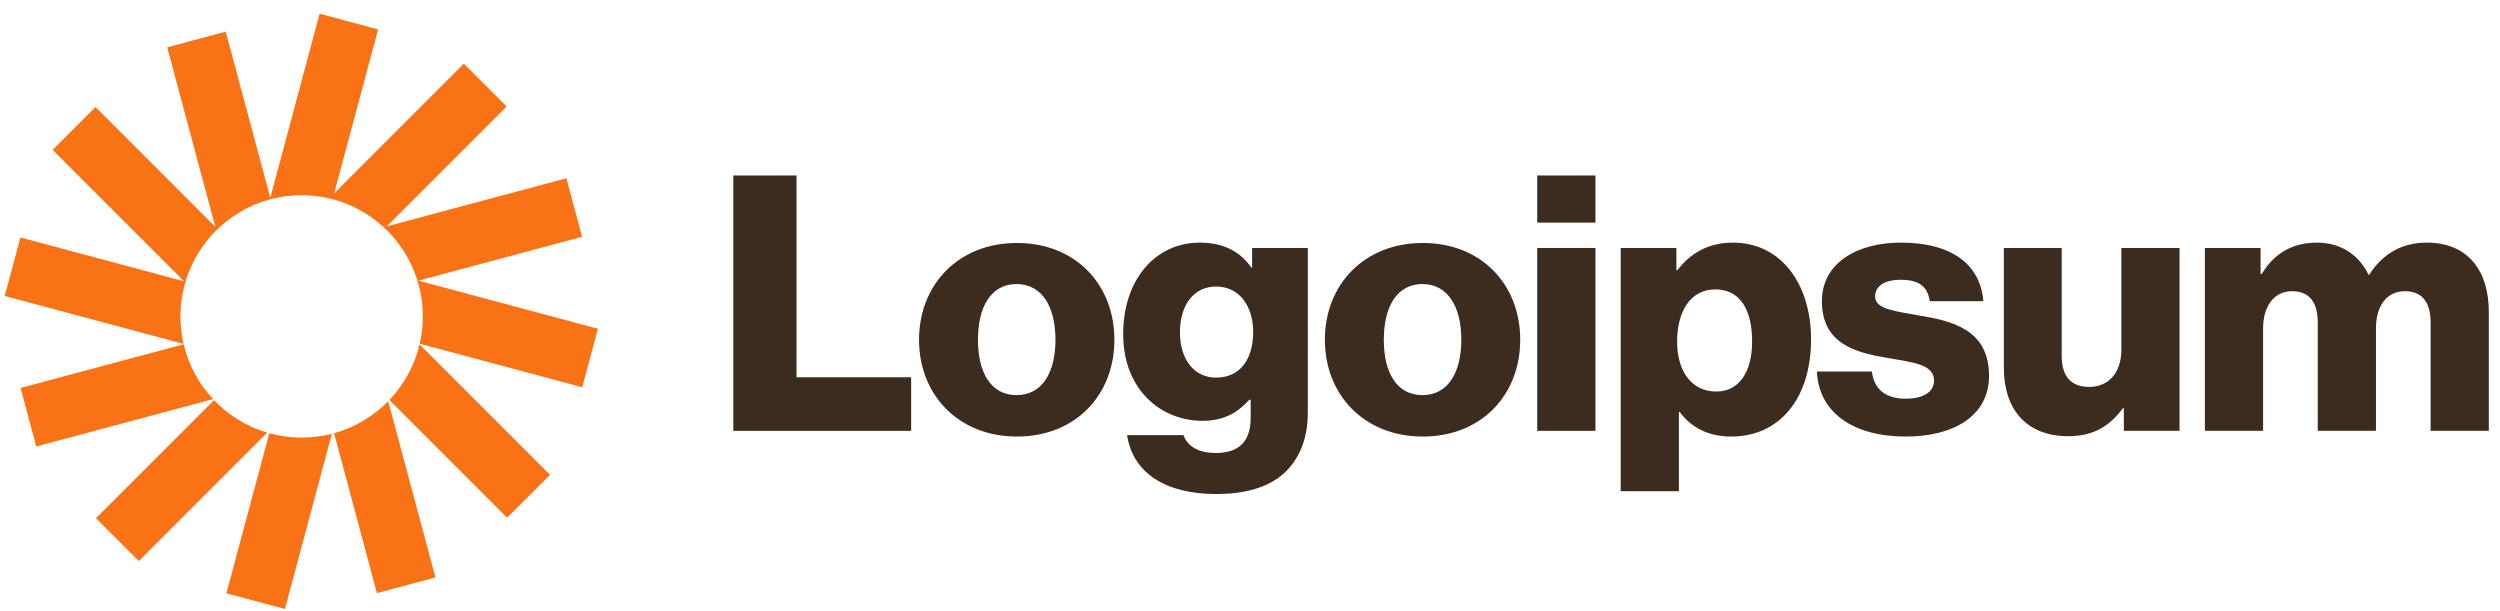
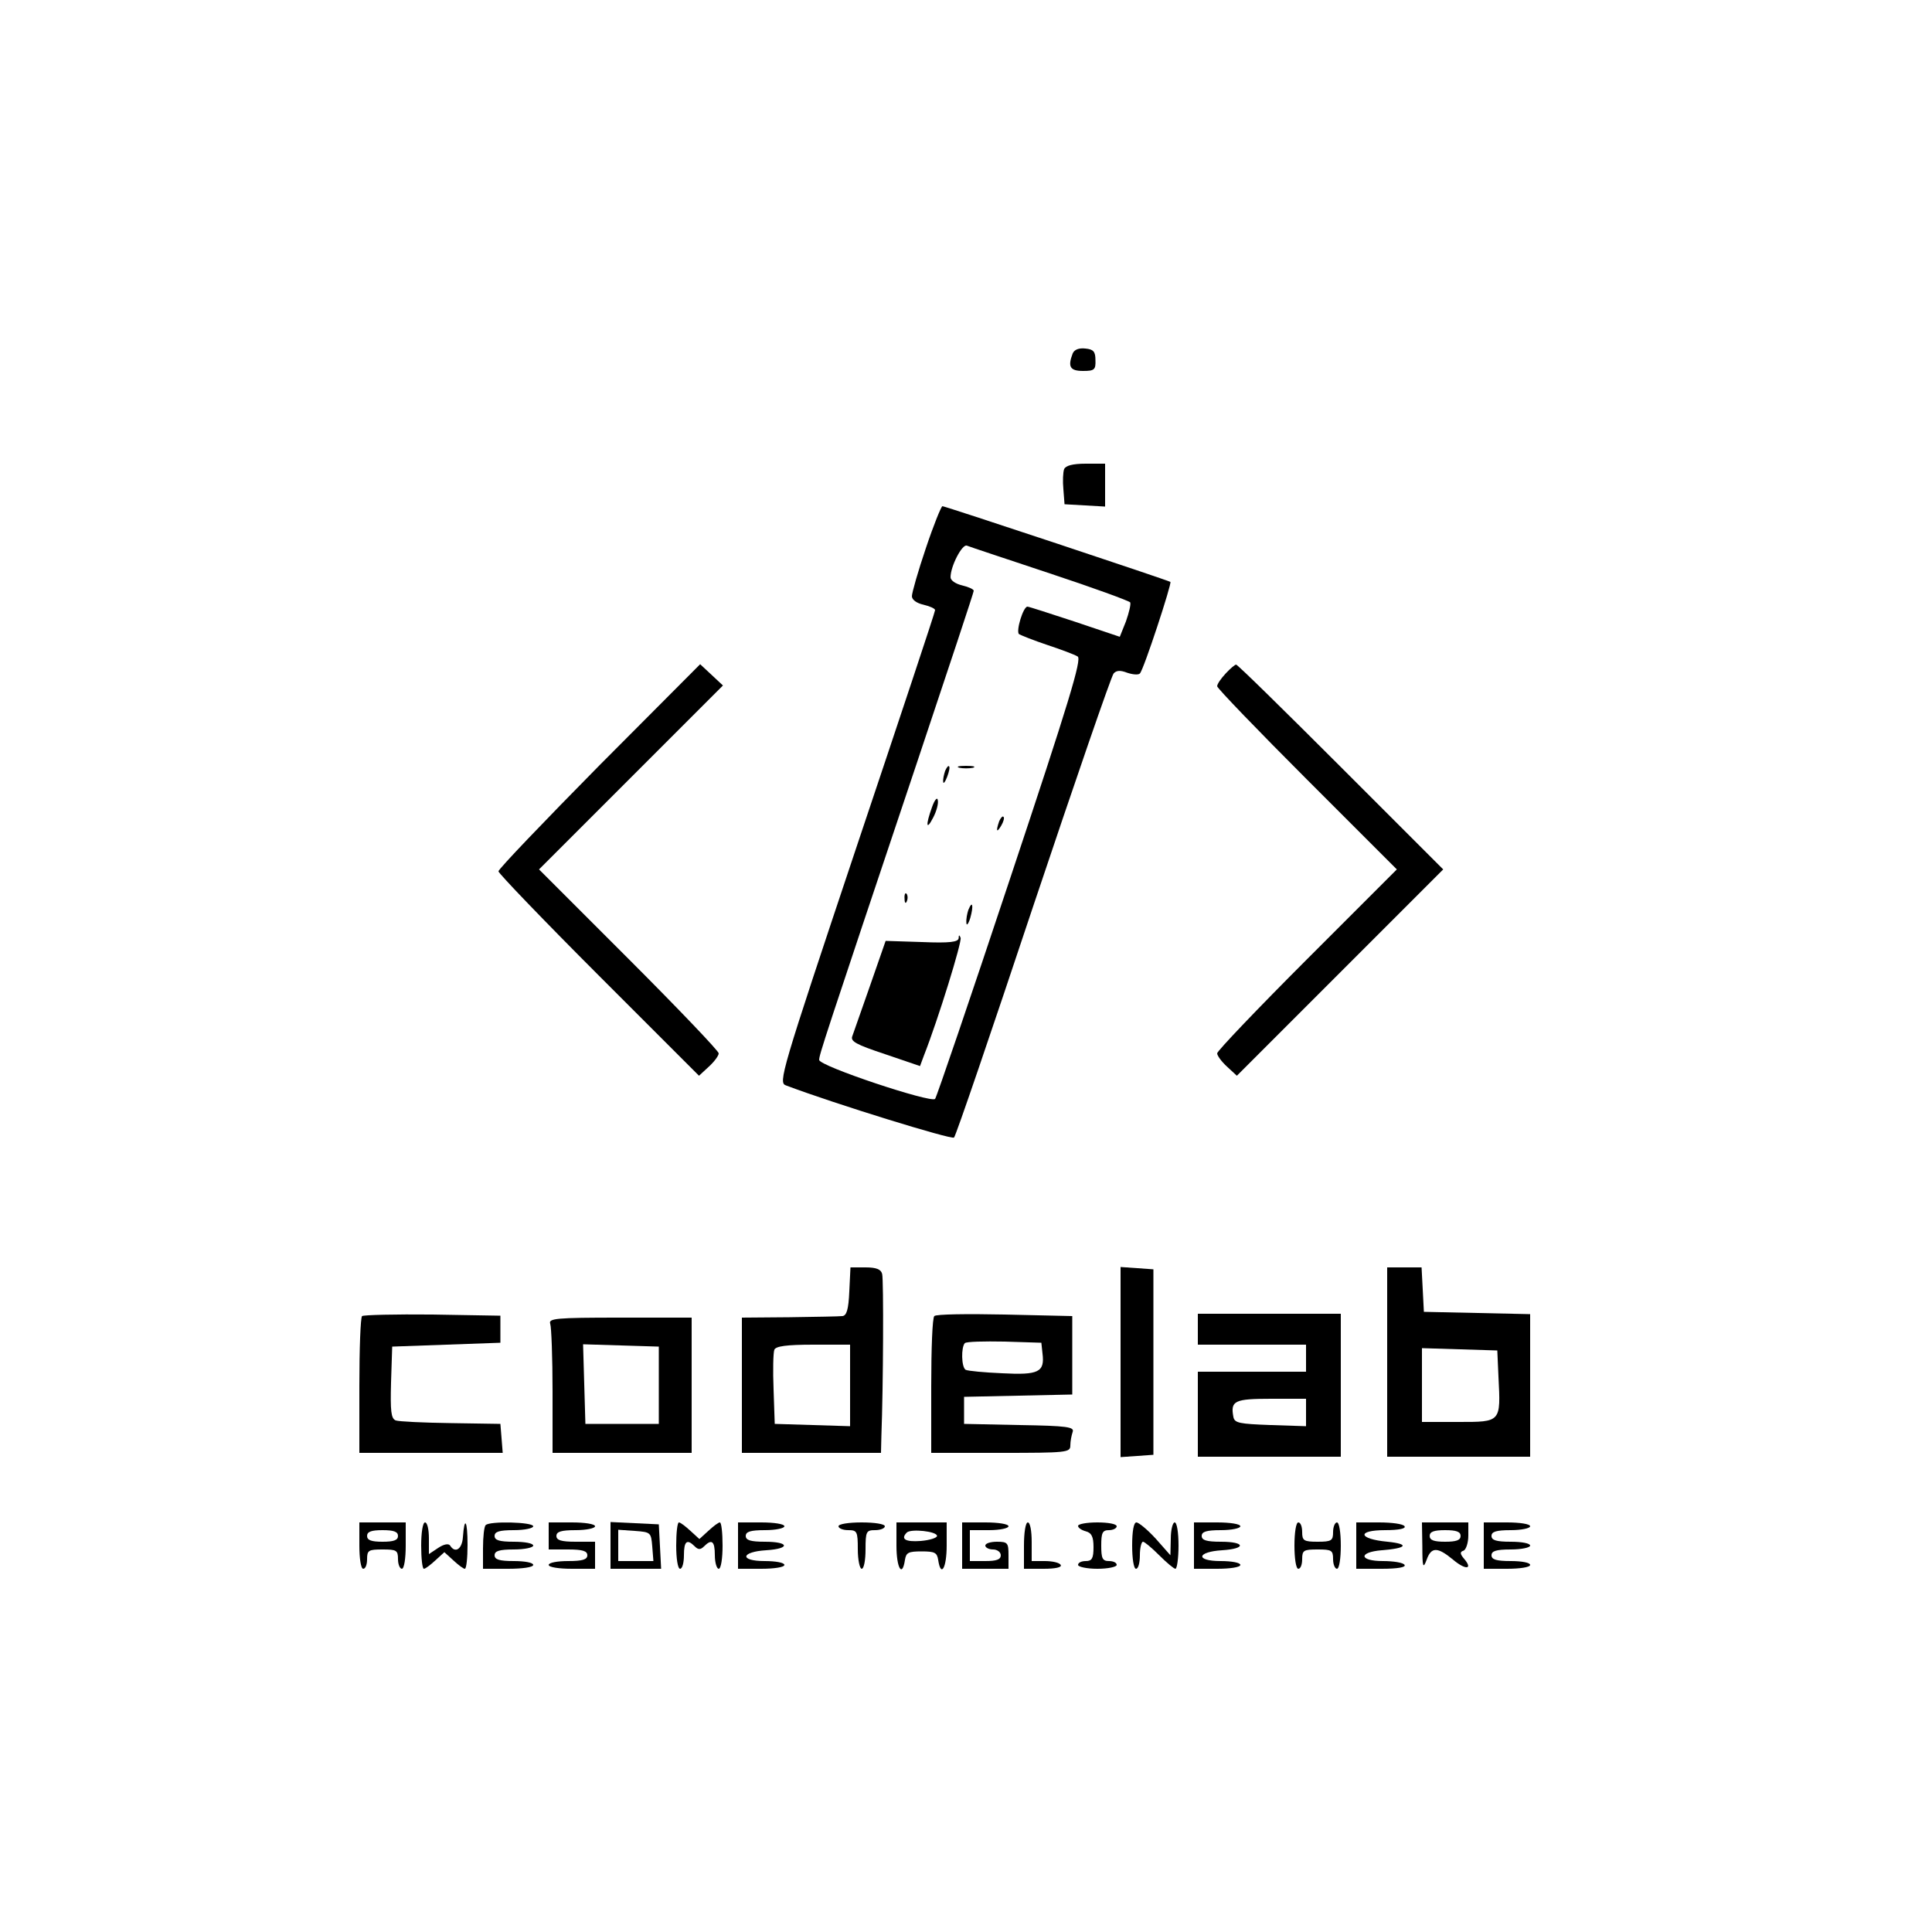
- <svg xmlns="http://www.w3.org/2000/svg" id="logo-55" width="168" height="41" viewBox="0 0 168 41" fill="none">
-   <path d="M49.278 28.952H61.23V25.352H53.526V11.792H49.278V28.952Z" class="cneutral" fill="#3C2B1F" />
-   <path d="M68.311 26.552C66.607 26.552 65.719 25.064 65.719 22.832C65.719 20.6 66.607 19.088 68.311 19.088C70.015 19.088 70.927 20.6 70.927 22.832C70.927 25.064 70.015 26.552 68.311 26.552ZM68.335 29.336C72.295 29.336 74.887 26.528 74.887 22.832C74.887 19.136 72.295 16.328 68.335 16.328C64.399 16.328 61.759 19.136 61.759 22.832C61.759 26.528 64.399 29.336 68.335 29.336Z" class="cneutral" fill="#3C2B1F" />
-   <path d="M81.741 33.2C83.565 33.2 85.173 32.792 86.253 31.832C87.237 30.944 87.885 29.6 87.885 27.752V16.664H84.141V17.984H84.093C83.373 16.952 82.269 16.304 80.637 16.304C77.589 16.304 75.477 18.848 75.477 22.448C75.477 26.216 78.045 28.28 80.805 28.28C82.293 28.28 83.229 27.68 83.949 26.864H84.045V28.088C84.045 29.576 83.349 30.44 81.693 30.44C80.397 30.44 79.749 29.888 79.533 29.24H75.741C76.125 31.808 78.357 33.2 81.741 33.2ZM81.717 25.376C80.253 25.376 79.293 24.176 79.293 22.328C79.293 20.456 80.253 19.256 81.717 19.256C83.349 19.256 84.213 20.648 84.213 22.304C84.213 24.032 83.421 25.376 81.717 25.376Z" class="cneutral" fill="#3C2B1F" />
-   <path d="M95.584 26.552C93.879 26.552 92.992 25.064 92.992 22.832C92.992 20.6 93.879 19.088 95.584 19.088C97.287 19.088 98.2 20.6 98.2 22.832C98.2 25.064 97.287 26.552 95.584 26.552ZM95.608 29.336C99.567 29.336 102.159 26.528 102.159 22.832C102.159 19.136 99.567 16.328 95.608 16.328C91.671 16.328 89.031 19.136 89.031 22.832C89.031 26.528 91.671 29.336 95.608 29.336Z" class="cneutral" fill="#3C2B1F" />
-   <path d="M103.302 28.952H107.214V16.664H103.302V28.952ZM103.302 14.96H107.214V11.792H103.302V14.96Z" class="cneutral" fill="#3C2B1F" />
-   <path d="M108.911 33.008H112.823V27.68H112.871C113.639 28.712 114.767 29.336 116.351 29.336C119.567 29.336 121.703 26.792 121.703 22.808C121.703 19.112 119.711 16.304 116.447 16.304C114.767 16.304 113.567 17.048 112.727 18.152H112.655V16.664H108.911V33.008ZM115.343 26.312C113.663 26.312 112.703 24.944 112.703 22.952C112.703 20.96 113.567 19.448 115.271 19.448C116.951 19.448 117.743 20.84 117.743 22.952C117.743 25.04 116.831 26.312 115.343 26.312Z" class="cneutral" fill="#3C2B1F" />
-   <path d="M128.072 29.336C131.288 29.336 133.664 27.944 133.664 25.256C133.664 22.112 131.12 21.56 128.96 21.2C127.4 20.912 126.008 20.792 126.008 19.928C126.008 19.16 126.752 18.8 127.712 18.8C128.792 18.8 129.536 19.136 129.68 20.24H133.28C133.088 17.816 131.216 16.304 127.736 16.304C124.832 16.304 122.432 17.648 122.432 20.24C122.432 23.12 124.712 23.696 126.848 24.056C128.48 24.344 129.968 24.464 129.968 25.568C129.968 26.36 129.224 26.792 128.048 26.792C126.752 26.792 125.936 26.192 125.792 24.968H122.096C122.216 27.68 124.472 29.336 128.072 29.336Z" class="cneutral" fill="#3C2B1F" />
-   <path d="M138.978 29.312C140.682 29.312 141.762 28.64 142.65 27.44H142.722V28.952H146.466V16.664H142.554V23.528C142.554 24.992 141.738 26 140.394 26C139.146 26 138.546 25.256 138.546 23.912V16.664H134.658V24.728C134.658 27.464 136.146 29.312 138.978 29.312Z" class="cneutral" fill="#3C2B1F" />
-   <path d="M148.168 28.952H152.08V22.064C152.08 20.6 152.8 19.568 154.024 19.568C155.2 19.568 155.752 20.336 155.752 21.656V28.952H159.664V22.064C159.664 20.6 160.36 19.568 161.608 19.568C162.784 19.568 163.336 20.336 163.336 21.656V28.952H167.248V20.96C167.248 18.2 165.856 16.304 163.072 16.304C161.488 16.304 160.168 16.976 159.208 18.464H159.16C158.536 17.144 157.312 16.304 155.704 16.304C153.928 16.304 152.752 17.144 151.984 18.416H151.912V16.664H148.168V28.952Z" class="cneutral" fill="#3C2B1F" />
-   <path d="M25.41 1.977L21.477 0.923L18.163 13.293L15.17 2.125L11.237 3.179L14.47 15.245L6.417 7.192L3.538 10.071L12.371 18.904L1.371 15.957L0.317 19.89L12.336 23.11C12.198 22.517 12.126 21.898 12.126 21.263C12.126 16.765 15.772 13.119 20.269 13.119C24.767 13.119 28.413 16.765 28.413 21.263C28.413 21.894 28.341 22.509 28.205 23.099L39.128 26.025L40.181 22.092L28.115 18.859L39.116 15.912L38.062 11.979L25.996 15.211L34.048 7.159L31.169 4.28L22.459 12.99L25.41 1.977Z" class="ccustom" fill="#F97316" />
-   <path d="M28.194 23.144C27.857 24.57 27.145 25.851 26.168 26.877L34.081 34.79L36.961 31.911L28.194 23.144Z" class="ccustom" fill="#F97316" />
-   <path d="M26.088 26.96C25.1 27.969 23.851 28.723 22.45 29.111L25.329 39.857L29.262 38.803L26.088 26.96Z" class="ccustom" fill="#F97316" />
-   <path d="M22.303 29.15C21.653 29.317 20.971 29.406 20.269 29.406C19.517 29.406 18.789 29.304 18.097 29.113L15.215 39.869L19.148 40.923L22.303 29.15Z" class="ccustom" fill="#F97316" />
-   <path d="M17.958 29.074C16.578 28.666 15.351 27.903 14.383 26.89L6.451 34.823L9.33 37.702L17.958 29.074Z" class="ccustom" fill="#F97316" />
-   <path d="M14.317 26.82C13.365 25.801 12.672 24.538 12.342 23.134L1.383 26.07L2.437 30.003L14.317 26.82Z" class="ccustom" fill="#F97316" />
+ <svg xmlns="http://www.w3.org/2000/svg" version="1.0" width="500pt" height="500pt" viewBox="0 0 500 500" preserveAspectRatio="xMidYMid meet">
+   <g transform="translate(0,500) scale(0.1,-0.1)" fill="#000000" stroke="none">
+     <path d="M2776 4085 c-13 -34 -7 -45 27 -45 29 0 33 3 32 28 0 22 -5 28 -26 30 -17 2 -29 -3 -33 -13z" />
+     <path d="M2754 3786 c-3 -8 -4 -31 -2 -52 l3 -39 53 -3 52 -3 0 55 0 56 -50 0 c-34 0 -52 -5 -56 -14z" />
+     <path d="M2396 3581 c-20 -59 -36 -115 -36 -124 0 -9 12 -18 30 -22 17 -4 30 -10 30 -14 0 -5 -92 -281 -204 -615 -196 -586 -202 -608 -182 -615 127 -48 429 -141 435 -135 5 5 97 275 205 599 109 325 202 595 208 602 7 8 17 9 35 2 15 -5 29 -6 33 -2 10 10 83 233 79 237 -5 4 -583 196 -590 196 -3 0 -23 -49 -43 -109z m321 -65 c112 -37 205 -71 208 -75 2 -5 -3 -26 -11 -49 l-16 -40 -116 39 c-64 21 -119 39 -123 39 -11 0 -30 -63 -22 -71 5 -3 37 -16 73 -28 36 -12 71 -25 79 -30 11 -7 -22 -116 -174 -572 -103 -310 -191 -568 -195 -573 -11 -11 -300 85 -300 101 0 13 10 44 254 772 80 239 146 438 146 442 0 4 -13 10 -30 14 -17 4 -30 13 -30 21 0 29 30 86 42 82 7 -3 104 -35 215 -72z" />
+     <path d="M2446 3005 c-3 -9 -6 -22 -5 -28 0 -7 5 -1 10 12 5 13 8 26 5 28 -2 2 -6 -3 -10 -12z" />
+     <path d="M2483 3013 c9 -2 25 -2 35 0 9 3 1 5 -18 5 -19 0 -27 -2 -17 -5z" />
+     <path d="M2412 2911 c-17 -47 -15 -62 3 -27 9 17 14 37 12 45 -1 9 -8 2 -15 -18z" />
+     <path d="M2586 2875 c-9 -26 -7 -32 5 -12 6 10 9 21 6 23 -2 3 -7 -2 -11 -11z" />
+     <path d="M2341 2674 c0 -11 3 -14 6 -6 3 7 2 16 -1 19 -3 4 -6 -2 -5 -13z" />
+     <path d="M2506 2645 c-3 -9 -6 -24 -5 -33 0 -9 5 -4 10 12 9 32 6 48 -5 21z" />
+     <path d="M2481 2572 c-1 -10 -23 -13 -95 -10 l-94 3 -40 -115 c-22 -63 -43 -122 -46 -131 -6 -14 9 -22 84 -47 l91 -31 10 27 c37 94 99 295 95 305 -3 8 -5 8 -5 -1z" />
+     <path d="M1551 3019 c-143 -145 -261 -268 -261 -274 0 -5 117 -127 260 -270 l259 -259 26 24 c14 13 25 28 25 34 0 6 -105 116 -232 243 l-233 233 238 238 238 238 -30 28 -29 27 -261 -262z" />
+     <path d="M3172 3257 c-12 -13 -22 -27 -22 -33 0 -5 105 -114 232 -241 l233 -233 -233 -233 c-127 -127 -232 -237 -232 -243 0 -6 11 -21 25 -34 l26 -24 267 267 267 267 -265 265 c-146 146 -267 265 -271 265 -3 0 -15 -10 -27 -23z" />
+     <path d="M2198 1658 c-2 -47 -7 -63 -18 -64 -8 -1 -70 -2 -137 -3 l-123 -1 0 -175 0 -175 180 0 180 0 1 43 c5 131 6 405 2 420 -3 12 -15 17 -43 17 l-39 0 -3 -62z m2 -243 l0 -106 -97 3 -98 3 -3 89 c-2 49 -1 95 2 103 4 9 31 13 101 13 l95 0 0 -105z" />
+     <path d="M2900 1475 l0 -246 43 3 42 3 0 240 0 240 -42 3 -43 3 0 -246z" />
+     <path d="M3590 1475 l0 -245 185 0 185 0 0 185 0 184 -137 3 -138 3 -3 58 -3 57 -44 0 -45 0 0 -245z m288 -38 c6 -118 7 -117 -103 -117 l-95 0 0 95 0 96 98 -3 97 -3 3 -68z" />
+     <path d="M937 1594 c-4 -4 -7 -85 -7 -181 l0 -173 186 0 185 0 -3 38 -3 37 -128 2 c-71 1 -135 4 -143 7 -12 5 -14 24 -12 98 l3 93 140 5 140 5 0 35 0 35 -176 3 c-96 1 -178 -1 -182 -4z" />
+     <path d="M2418 1594 c-5 -4 -8 -85 -8 -181 l0 -173 180 0 c171 0 180 1 180 19 0 11 3 26 6 35 5 13 -13 16 -138 18 l-143 3 0 35 0 35 140 3 140 3 0 101 0 102 -175 4 c-96 2 -178 1 -182 -4z m280 -97 c6 -48 -10 -56 -104 -51 -47 2 -89 6 -95 9 -11 7 -12 58 -2 69 4 4 50 5 103 4 l95 -3 3 -28z" />
+     <path d="M3100 1560 l0 -40 140 0 140 0 0 -35 0 -35 -140 0 -140 0 0 -110 0 -110 185 0 185 0 0 185 0 185 -185 0 -185 0 0 -40z m280 -215 l0 -36 -92 3 c-80 3 -93 5 -96 21 -8 42 3 47 98 47 l90 0 0 -35z" />
+     <path d="M1424 1574 c3 -9 6 -87 6 -175 l0 -159 180 0 180 0 0 175 0 175 -186 0 c-166 0 -185 -2 -180 -16z m281 -159 l0 -100 -95 0 -95 0 -3 103 -3 103 98 -3 98 -3 0 -100z" />
+     <path d="M930 1000 c0 -33 4 -60 10 -60 6 0 10 11 10 25 0 23 4 25 40 25 36 0 40 -2 40 -25 0 -14 5 -25 10 -25 6 0 10 27 10 60 l0 60 -60 0 -60 0 0 -60z m100 25 c0 -11 -11 -15 -40 -15 -29 0 -40 4 -40 15 0 11 11 15 40 15 29 0 40 -4 40 -15z" />
+     <path d="M1090 1000 c0 -33 3 -60 7 -60 4 0 17 10 30 22 l23 21 23 -21 c13 -12 26 -22 30 -22 4 0 7 28 7 62 0 63 -8 76 -12 20 -2 -31 -20 -43 -33 -22 -4 6 -16 4 -31 -6 l-24 -16 0 41 c0 22 -4 41 -10 41 -6 0 -10 -27 -10 -60z" />
+     <path d="M1257 1053 c-4 -3 -7 -30 -7 -60 l0 -53 65 0 c37 0 65 4 65 10 0 6 -22 10 -50 10 -38 0 -50 4 -50 15 0 11 12 15 50 15 28 0 50 5 50 10 0 6 -22 10 -50 10 -38 0 -50 4 -50 15 0 11 12 15 50 15 28 0 50 5 50 10 0 11 -113 14 -123 3z" />
+     <path d="M1420 1025 l0 -35 50 0 c38 0 50 -4 50 -15 0 -11 -12 -15 -50 -15 -27 0 -50 -4 -50 -10 0 -6 27 -10 60 -10 l60 0 0 35 0 35 -50 0 c-38 0 -50 4 -50 15 0 11 12 15 50 15 28 0 50 5 50 10 0 6 -27 10 -60 10 l-60 0 0 -35z" />
+     <path d="M1580 1000 l0 -60 65 0 66 0 -3 58 -3 57 -62 3 -63 3 0 -61z m108 -2 l3 -38 -45 0 -46 0 0 41 0 40 43 -3 c41 -3 42 -4 45 -40z" />
+     <path d="M1750 1000 c0 -33 4 -60 10 -60 6 0 10 16 10 35 0 37 8 43 28 23 9 -9 15 -9 24 0 20 20 28 14 28 -23 0 -19 5 -35 10 -35 6 0 10 27 10 60 0 33 -3 60 -7 60 -4 0 -17 -10 -30 -22 l-23 -21 -23 21 c-13 12 -26 22 -30 22 -4 0 -7 -27 -7 -60z" />
+     <path d="M1910 1000 l0 -60 60 0 c33 0 60 4 60 10 0 6 -23 10 -51 10 -66 0 -62 24 4 28 63 4 60 22 -3 22 -38 0 -50 4 -50 15 0 11 12 15 50 15 28 0 50 5 50 10 0 6 -27 10 -60 10 l-60 0 0 -60z" />
+     <path d="M2170 1050 c0 -5 11 -10 25 -10 23 0 25 -3 25 -50 0 -27 5 -50 10 -50 6 0 10 23 10 50 0 47 2 50 25 50 14 0 25 5 25 10 0 6 -27 10 -60 10 -33 0 -60 -4 -60 -10z" />
+     <path d="M2320 1000 c0 -58 15 -84 22 -37 3 19 9 22 43 22 34 0 40 -3 43 -22 7 -47 22 -21 22 37 l0 60 -65 0 -65 0 0 -60z m105 25 c0 -5 -19 -11 -42 -13 -40 -3 -53 5 -36 22 11 10 78 3 78 -9z" />
+     <path d="M2490 1000 l0 -60 60 0 60 0 0 35 c0 32 -2 35 -30 35 -16 0 -30 -4 -30 -10 0 -5 9 -10 20 -10 11 0 20 -7 20 -15 0 -11 -11 -15 -40 -15 l-40 0 0 40 0 40 50 0 c28 0 50 5 50 10 0 6 -27 10 -60 10 l-60 0 0 -60z" />
+     <path d="M2650 1000 l0 -60 51 0 c31 0 48 4 44 10 -3 6 -22 10 -41 10 l-34 0 0 50 c0 28 -4 50 -10 50 -6 0 -10 -27 -10 -60z" />
+     <path d="M2790 1051 c0 -5 9 -11 20 -14 15 -4 20 -14 20 -41 0 -29 -4 -36 -20 -36 -11 0 -20 -4 -20 -10 0 -5 23 -10 50 -10 28 0 50 5 50 10 0 6 -9 10 -20 10 -17 0 -20 7 -20 40 0 33 3 40 20 40 11 0 20 5 20 10 0 6 -22 10 -50 10 -27 0 -50 -4 -50 -9z" />
+     <path d="M2930 1000 c0 -33 4 -60 10 -60 6 0 10 16 10 35 0 19 4 35 8 35 4 0 23 -16 42 -35 19 -19 38 -35 42 -35 4 0 8 27 8 60 0 33 -4 60 -10 60 -5 0 -10 -19 -10 -42 l-1 -43 -38 43 c-21 23 -44 42 -50 42 -7 0 -11 -23 -11 -60z" />
+     <path d="M3090 1000 l0 -60 60 0 c33 0 60 4 60 10 0 6 -23 10 -51 10 -66 0 -62 24 4 28 63 4 60 22 -3 22 -38 0 -50 4 -50 15 0 11 12 15 50 15 28 0 50 5 50 10 0 6 -27 10 -60 10 l-60 0 0 -60z" />
+     <path d="M3350 1000 c0 -33 4 -60 10 -60 6 0 10 11 10 25 0 23 4 25 40 25 36 0 40 -2 40 -25 0 -14 5 -25 10 -25 6 0 10 27 10 60 0 33 -4 60 -10 60 -5 0 -10 -11 -10 -25 0 -22 -4 -25 -40 -25 -36 0 -40 3 -40 25 0 14 -4 25 -10 25 -6 0 -10 -27 -10 -60z" />
+     <path d="M3510 1000 l0 -60 66 0 c41 0 63 4 59 10 -3 6 -29 10 -56 10 -62 0 -64 23 -3 28 65 5 73 16 15 22 -76 7 -81 30 -6 30 35 0 54 4 50 10 -3 6 -33 10 -66 10 l-59 0 0 -60z" />
+     <path d="M3681 998 c0 -54 2 -59 11 -35 12 34 28 34 68 1 33 -28 53 -26 29 2 -11 13 -11 18 -1 21 6 3 12 20 12 39 l0 34 -60 0 -60 0 1 -62z m99 27 c0 -11 -11 -15 -40 -15 -29 0 -40 4 -40 15 0 11 11 15 40 15 29 0 40 -4 40 -15z" />
+     <path d="M3840 1000 l0 -60 60 0 c33 0 60 4 60 10 0 6 -22 10 -50 10 -38 0 -50 4 -50 15 0 11 12 15 50 15 28 0 50 5 50 10 0 6 -22 10 -50 10 -38 0 -50 4 -50 15 0 11 12 15 50 15 28 0 50 5 50 10 0 6 -27 10 -60 10 l-60 0 0 -60z" />
+   </g>
</svg>
